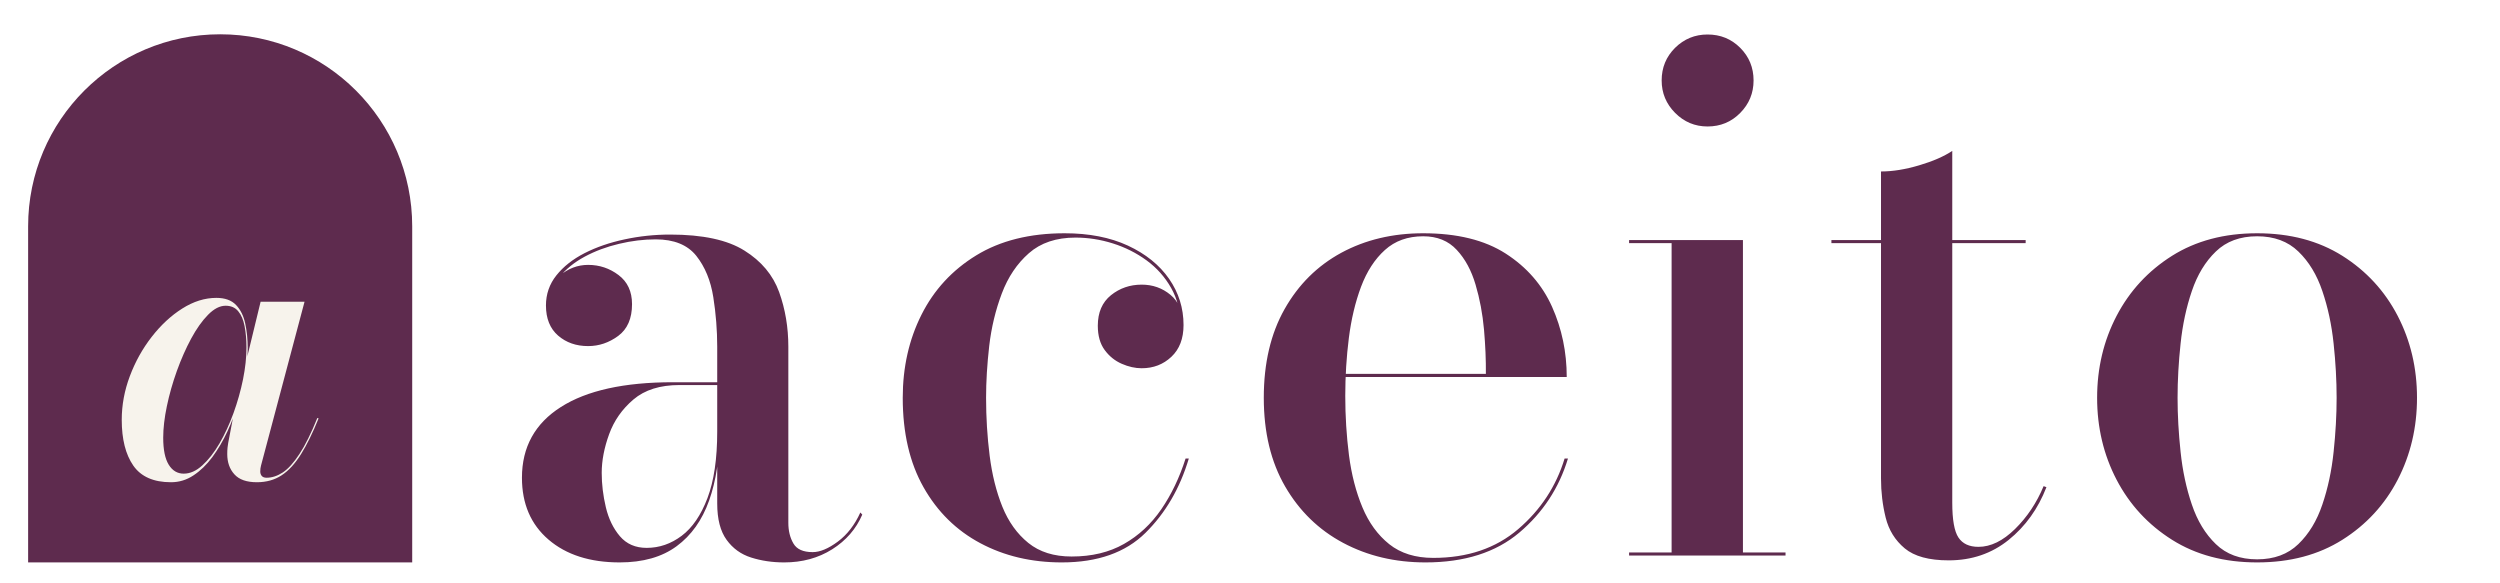
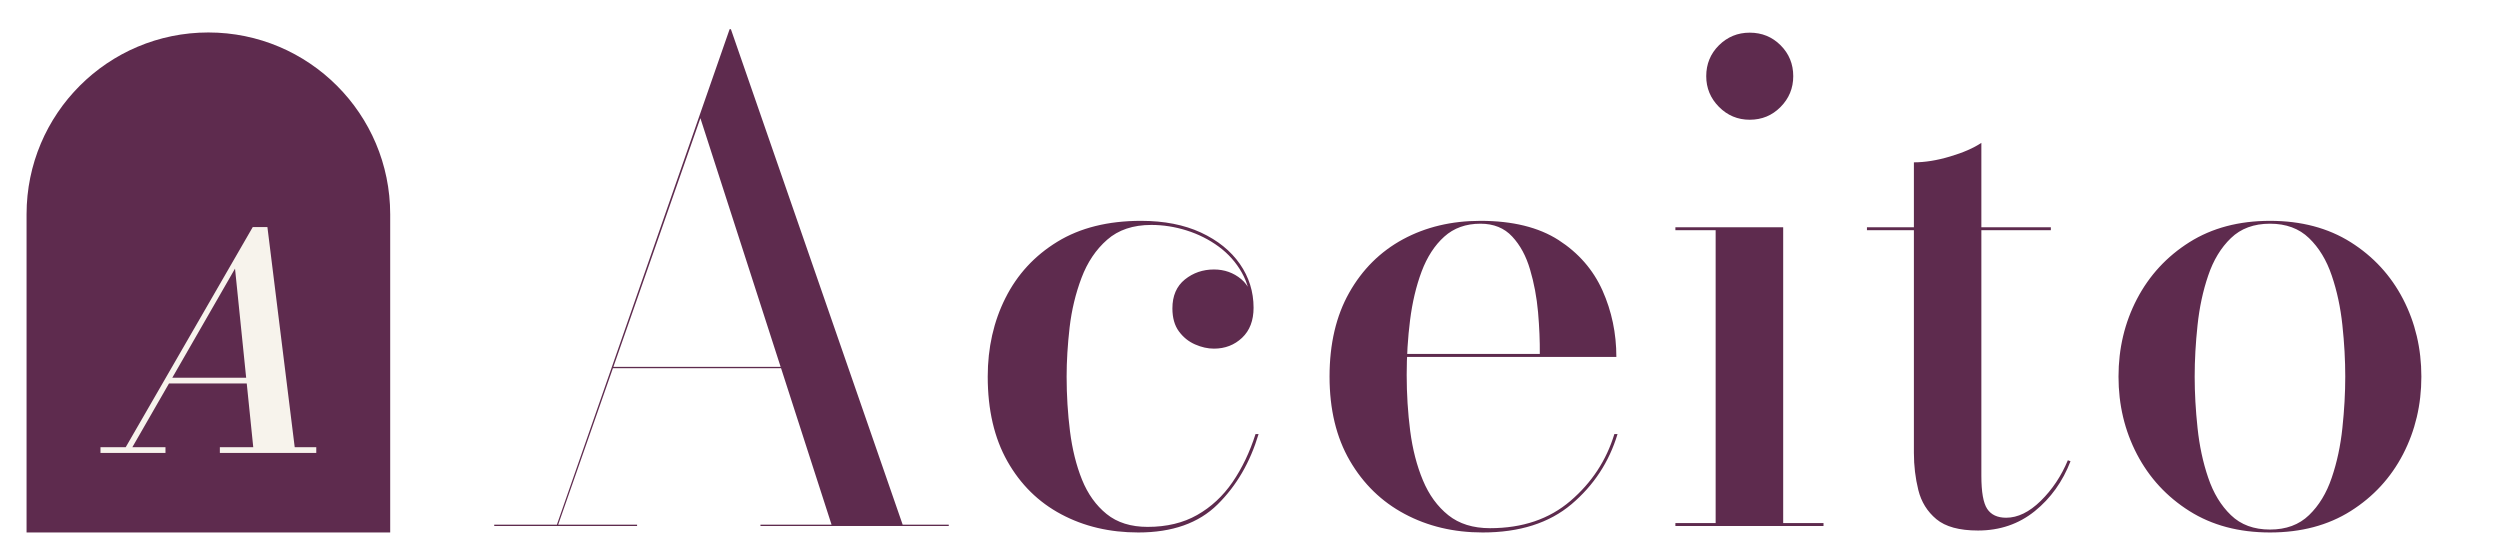
- <svg xmlns="http://www.w3.org/2000/svg" viewBox="-4 -81 364.30 85" width="729" height="170" role="img" aria-label="aceito">
+ <svg xmlns="http://www.w3.org/2000/svg" viewBox="-4 -81 384.82 85" width="770" height="170" role="img" aria-label="Aceito">
  <g transform="translate(0 -76) scale(0.875)">
    <path fill="#5e2b4e" d="M0 88V32A32 32 0 0 1 64 32V88Z" />
-     <path fill="#f7f3ec" transform="translate(13.95 74.00)" d="M9.86 0.64Q5.5 0.64 3.57 -2.14Q1.65 -4.92 1.65 -9.76Q1.65 -13.44 3 -17.04Q4.35 -20.64 6.64 -23.58Q8.93 -26.53 11.73 -28.3Q14.54 -30.08 17.42 -30.08Q19.57 -30.08 20.7 -28.89Q21.83 -27.7 22.23 -25.79Q22.64 -23.88 22.64 -21.72Q22.64 -19.94 22.25 -17.6Q21.87 -15.26 21.11 -12.74Q20.36 -10.22 19.27 -7.85Q18.17 -5.48 16.75 -3.55Q15.32 -1.63 13.6 -0.5Q11.89 0.64 9.86 0.64ZM11.98 -0.79Q13.57 -0.79 15.08 -2.17Q16.6 -3.54 17.94 -5.83Q19.27 -8.12 20.28 -10.9Q21.28 -13.67 21.86 -16.51Q22.43 -19.35 22.43 -21.78Q22.43 -23.78 22.12 -25.36Q21.82 -26.94 21.06 -27.85Q20.3 -28.77 18.96 -28.77Q17.51 -28.77 16.03 -27.26Q14.55 -25.76 13.22 -23.3Q11.89 -20.83 10.83 -17.89Q9.78 -14.96 9.17 -12.04Q8.56 -9.13 8.56 -6.78Q8.56 -3.77 9.48 -2.28Q10.4 -0.79 11.98 -0.79ZM24.17 0.64Q21.6 0.64 20.42 -0.68Q19.23 -1.99 19.23 -4.06Q19.23 -4.68 19.28 -5.14Q19.32 -5.6 19.39 -5.92L20.23 -10.31L21.7 -15.2L22.5 -20.01L24.79 -29.44H32.11L24.86 -2.15Q24.73 -1.67 24.73 -1.15Q24.73 -0.71 24.98 -0.41Q25.23 -0.11 25.78 -0.11Q27.14 -0.11 28.48 -0.99Q29.82 -1.87 31.25 -4.05Q32.69 -6.22 34.24 -10.07L34.45 -10Q33 -6.41 31.53 -4.05Q30.06 -1.68 28.3 -0.52Q26.54 0.64 24.17 0.64Z" />
+     <path fill="#f7f3ec" d="M16.87 74 39.81 34.25H42.39L47.32 74H40L36.69 41.56L18.04 74ZM13.01 74V72.99H24.45V74ZM34.02 74V72.99H50.99V74ZM24.91 61.78V60.77H42.11V61.78Z" />
  </g>
-   <path fill="#5e2b4e" transform="translate(67.62 0)" d="M42.62 1Q40.03 1 37.8 0.29Q35.58 -0.41 34.22 -2.29Q32.85 -4.17 32.85 -7.6V-30.45Q32.85 -34.05 32.28 -37.67Q31.71 -41.29 29.8 -43.7Q27.88 -46.1 23.88 -46.1Q21.25 -46.1 18.54 -45.45Q15.82 -44.81 13.53 -43.58Q11.23 -42.34 9.82 -40.56Q8.4 -38.78 8.4 -36.46H7.98Q7.98 -39.17 9.85 -40.78Q11.72 -42.38 14.03 -42.38Q16.5 -42.38 18.46 -40.9Q20.43 -39.42 20.43 -36.66Q20.43 -33.51 18.41 -32.02Q16.4 -30.54 14.03 -30.54Q11.42 -30.54 9.65 -32.07Q7.88 -33.61 7.88 -36.46Q7.88 -38.94 9.4 -40.85Q10.93 -42.77 13.51 -44.09Q16.1 -45.41 19.35 -46.1Q22.59 -46.8 25.99 -46.8Q33.1 -46.8 36.81 -44.47Q40.53 -42.15 41.88 -38.41Q43.22 -34.68 43.22 -30.45V-4.77Q43.22 -3.02 43.96 -1.76Q44.69 -0.5 46.76 -0.5Q48.37 -0.5 50.43 -2.03Q52.49 -3.56 53.72 -6.28L54 -5.97Q52.65 -2.83 49.61 -0.91Q46.57 1 42.62 1ZM18.63 1Q12.13 1 8.25 -2.33Q4.38 -5.65 4.38 -11.35Q4.38 -18.05 10.06 -21.66Q15.73 -25.27 26.38 -25.27H37.5V-24.86H27.33Q23.11 -24.86 20.63 -22.75Q18.16 -20.65 17.09 -17.69Q16.01 -14.73 16.01 -12.05Q16.01 -9.59 16.61 -7.05Q17.21 -4.52 18.66 -2.82Q20.11 -1.12 22.56 -1.12Q25.33 -1.12 27.67 -2.88Q30.01 -4.64 31.43 -8.38Q32.85 -12.13 32.85 -18.08H33.19Q33.19 -12.31 31.67 -8.02Q30.14 -3.72 26.93 -1.36Q23.73 1 18.63 1Z M83.09 1Q76.47 1 71.22 -1.8Q65.96 -4.6 62.93 -9.96Q59.9 -15.32 59.9 -23Q59.9 -29.68 62.63 -35.11Q65.36 -40.55 70.62 -43.77Q75.88 -46.99 83.51 -46.99Q88.83 -46.99 92.73 -45.19Q96.62 -43.38 98.73 -40.35Q100.84 -37.31 100.84 -33.61Q100.84 -30.65 99.07 -28.98Q97.3 -27.31 94.74 -27.31Q93.31 -27.31 91.83 -27.96Q90.34 -28.61 89.34 -29.97Q88.34 -31.33 88.34 -33.51Q88.34 -36.41 90.26 -37.96Q92.18 -39.5 94.74 -39.5Q97.15 -39.5 98.94 -38.01Q100.74 -36.51 100.74 -33.61H100.38Q100.38 -36.65 99.03 -39.02Q97.69 -41.39 95.46 -43.03Q93.23 -44.66 90.53 -45.51Q87.83 -46.36 85.09 -46.36Q80.88 -46.36 78.29 -44.08Q75.7 -41.81 74.34 -38.2Q72.98 -34.6 72.51 -30.58Q72.05 -26.55 72.05 -23Q72.05 -18.7 72.57 -14.57Q73.09 -10.44 74.42 -7.13Q75.76 -3.82 78.21 -1.84Q80.66 0.14 84.52 0.14Q88.93 0.14 92.15 -1.69Q95.38 -3.52 97.6 -6.75Q99.81 -9.98 101.14 -14.15H101.61Q99.66 -7.62 95.29 -3.31Q90.93 1 83.09 1Z M136.12 1Q129.45 1 124.11 -1.85Q118.78 -4.69 115.66 -10.06Q112.54 -15.43 112.54 -23Q112.54 -30.57 115.57 -35.93Q118.6 -41.3 123.85 -44.15Q129.11 -46.99 135.78 -46.99Q143.2 -46.99 147.81 -44.03Q152.42 -41.06 154.57 -36.27Q156.71 -31.48 156.71 -26.03H119.24V-26.49H144.92Q144.95 -29.48 144.65 -32.93Q144.34 -36.39 143.42 -39.49Q142.51 -42.6 140.67 -44.57Q138.84 -46.55 135.78 -46.55Q132.41 -46.55 130.2 -44.55Q127.99 -42.56 126.72 -39.19Q125.46 -35.82 124.94 -31.7Q124.42 -27.58 124.42 -23.28Q124.42 -18.86 124.96 -14.63Q125.51 -10.4 126.92 -7.03Q128.32 -3.67 130.83 -1.66Q133.34 0.34 137.25 0.34Q144.74 0.34 149.64 -3.86Q154.55 -8.07 156.4 -14.15H156.89Q154.94 -7.7 149.8 -3.35Q144.65 1 136.12 1Z M177.24 -62.56Q174.48 -62.56 172.51 -64.54Q170.55 -66.52 170.55 -69.27Q170.55 -72.08 172.51 -74.03Q174.48 -75.97 177.24 -75.97Q180.06 -75.97 182 -74.03Q183.95 -72.08 183.95 -69.27Q183.95 -66.5 182 -64.53Q180.06 -62.56 177.24 -62.56ZM182.4 -46V-0.45H188.61V0H165.8V-0.45H172V-45.55H165.8V-46Z M212.4 0.7Q208.09 0.7 205.99 -1.05Q203.89 -2.8 203.21 -5.54Q202.53 -8.29 202.53 -11.25V-56Q205.09 -56 208.1 -56.9Q211.11 -57.79 212.92 -59V-7.73Q212.92 -3.98 213.82 -2.63Q214.72 -1.27 216.74 -1.27Q219.42 -1.27 222.07 -3.87Q224.72 -6.47 226.24 -10.12L226.65 -9.97Q224.83 -5.26 221.14 -2.28Q217.44 0.7 212.4 0.7ZM195.3 -45.55V-46H223.62V-45.55Z M257.37 1Q250.19 1 244.96 -2.3Q239.73 -5.6 236.88 -11.05Q234.04 -16.5 234.04 -23Q234.04 -29.5 236.88 -34.95Q239.73 -40.4 244.96 -43.7Q250.19 -46.99 257.37 -46.99Q264.57 -46.99 269.8 -43.7Q275.03 -40.4 277.86 -34.95Q280.68 -29.5 280.68 -23Q280.68 -16.5 277.86 -11.05Q275.03 -5.6 269.8 -2.3Q264.57 1 257.37 1ZM257.37 0.55Q261.09 0.55 263.38 -1.67Q265.68 -3.88 266.88 -7.44Q268.09 -10.99 268.52 -15.11Q268.96 -19.24 268.96 -23Q268.96 -26.81 268.52 -30.91Q268.09 -35.01 266.88 -38.56Q265.68 -42.12 263.38 -44.33Q261.09 -46.55 257.37 -46.55Q253.64 -46.55 251.35 -44.33Q249.05 -42.12 247.85 -38.56Q246.64 -35.01 246.21 -30.91Q245.77 -26.81 245.77 -23Q245.77 -19.23 246.21 -15.11Q246.64 -10.99 247.85 -7.44Q249.05 -3.88 251.35 -1.67Q253.64 0.55 257.37 0.55Z" />
+   <path fill="#5e2b4e" transform="translate(67.62 0)" d="M22.6 -24.3V-24.5H54.4V-24.3ZM40.85 -76.5 67.3 -0.2H74.4V0H45.4V-0.2H56.35L36.15 -62.8L14.25 -0.2H26.4V0H4.4V-0.2H14.05L40.65 -76.5Z M103.59 1Q96.97 1 91.72 -1.8Q86.46 -4.6 83.43 -9.96Q80.4 -15.32 80.4 -23Q80.4 -29.68 83.13 -35.11Q85.86 -40.55 91.12 -43.77Q96.38 -46.99 104.01 -46.99Q109.33 -46.99 113.23 -45.19Q117.12 -43.38 119.23 -40.35Q121.34 -37.31 121.34 -33.61Q121.34 -30.65 119.57 -28.98Q117.8 -27.31 115.24 -27.31Q113.81 -27.31 112.33 -27.96Q110.84 -28.61 109.84 -29.97Q108.84 -31.33 108.84 -33.51Q108.84 -36.41 110.76 -37.96Q112.68 -39.5 115.24 -39.5Q117.65 -39.5 119.44 -38.01Q121.24 -36.51 121.24 -33.61H120.88Q120.88 -36.65 119.53 -39.02Q118.19 -41.39 115.96 -43.03Q113.73 -44.66 111.03 -45.51Q108.33 -46.36 105.59 -46.36Q101.38 -46.36 98.79 -44.08Q96.2 -41.81 94.84 -38.2Q93.48 -34.6 93.01 -30.58Q92.55 -26.55 92.55 -23Q92.55 -18.7 93.07 -14.57Q93.59 -10.44 94.92 -7.13Q96.26 -3.82 98.71 -1.84Q101.16 0.14 105.02 0.14Q109.43 0.14 112.65 -1.69Q115.88 -3.52 118.1 -6.75Q120.31 -9.98 121.64 -14.15H122.11Q120.16 -7.62 115.79 -3.31Q111.43 1 103.59 1ZM156.62 1Q149.95 1 144.61 -1.85Q139.28 -4.69 136.16 -10.06Q133.04 -15.43 133.04 -23Q133.04 -30.57 136.07 -35.93Q139.1 -41.3 144.35 -44.15Q149.61 -46.99 156.28 -46.99Q163.7 -46.99 168.31 -44.03Q172.92 -41.06 175.07 -36.27Q177.21 -31.48 177.21 -26.03H139.74V-26.49H165.42Q165.45 -29.48 165.15 -32.93Q164.84 -36.39 163.92 -39.49Q163.01 -42.6 161.17 -44.57Q159.34 -46.55 156.28 -46.55Q152.91 -46.55 150.7 -44.55Q148.49 -42.56 147.22 -39.19Q145.96 -35.82 145.44 -31.7Q144.92 -27.58 144.92 -23.28Q144.92 -18.86 145.46 -14.63Q146.01 -10.4 147.42 -7.03Q148.82 -3.67 151.33 -1.66Q153.84 0.34 157.75 0.34Q165.24 0.34 170.14 -3.86Q175.05 -8.07 176.9 -14.15H177.39Q175.44 -7.7 170.3 -3.35Q165.15 1 156.62 1ZM197.74 -62.56Q194.98 -62.56 193.01 -64.54Q191.05 -66.52 191.05 -69.27Q191.05 -72.08 193.01 -74.03Q194.98 -75.97 197.74 -75.97Q200.56 -75.97 202.5 -74.03Q204.45 -72.08 204.45 -69.27Q204.45 -66.5 202.5 -64.53Q200.56 -62.56 197.74 -62.56ZM202.9 -46V-0.45H209.11V0H186.3V-0.45H192.5V-45.55H186.3V-46H202.9ZM232.9 0.7Q228.59 0.7 226.49 -1.05Q224.39 -2.8 223.71 -5.54Q223.03 -8.29 223.03 -11.25V-56Q225.59 -56 228.6 -56.9Q231.61 -57.79 233.42 -59V-7.73Q233.42 -3.98 234.32 -2.63Q235.22 -1.27 237.24 -1.27Q239.92 -1.27 242.57 -3.87Q245.22 -6.47 246.74 -10.12L247.15 -9.97Q245.33 -5.26 241.64 -2.28Q237.94 0.7 232.9 0.7ZM215.8 -45.55V-46H244.12V-45.55H215.8ZM277.87 1Q270.69 1 265.46 -2.3Q260.23 -5.6 257.38 -11.05Q254.54 -16.5 254.54 -23Q254.54 -29.5 257.38 -34.95Q260.23 -40.4 265.46 -43.7Q270.69 -46.99 277.87 -46.99Q285.07 -46.99 290.3 -43.7Q295.53 -40.4 298.36 -34.95Q301.18 -29.5 301.18 -23Q301.18 -16.5 298.36 -11.05Q295.53 -5.6 290.3 -2.3Q285.07 1 277.87 1ZM277.87 0.55Q281.59 0.55 283.88 -1.67Q286.18 -3.88 287.38 -7.44Q288.59 -10.99 289.02 -15.11Q289.46 -19.24 289.46 -23Q289.46 -26.81 289.02 -30.91Q288.59 -35.01 287.38 -38.56Q286.18 -42.12 283.88 -44.33Q281.59 -46.55 277.87 -46.55Q274.14 -46.55 271.85 -44.33Q269.55 -42.12 268.35 -38.56Q267.14 -35.01 266.71 -30.91Q266.27 -26.81 266.27 -23Q266.27 -19.23 266.71 -15.11Q267.14 -10.99 268.35 -7.44Q269.55 -3.88 271.85 -1.67Q274.14 0.55 277.87 0.55Z" />
</svg>
